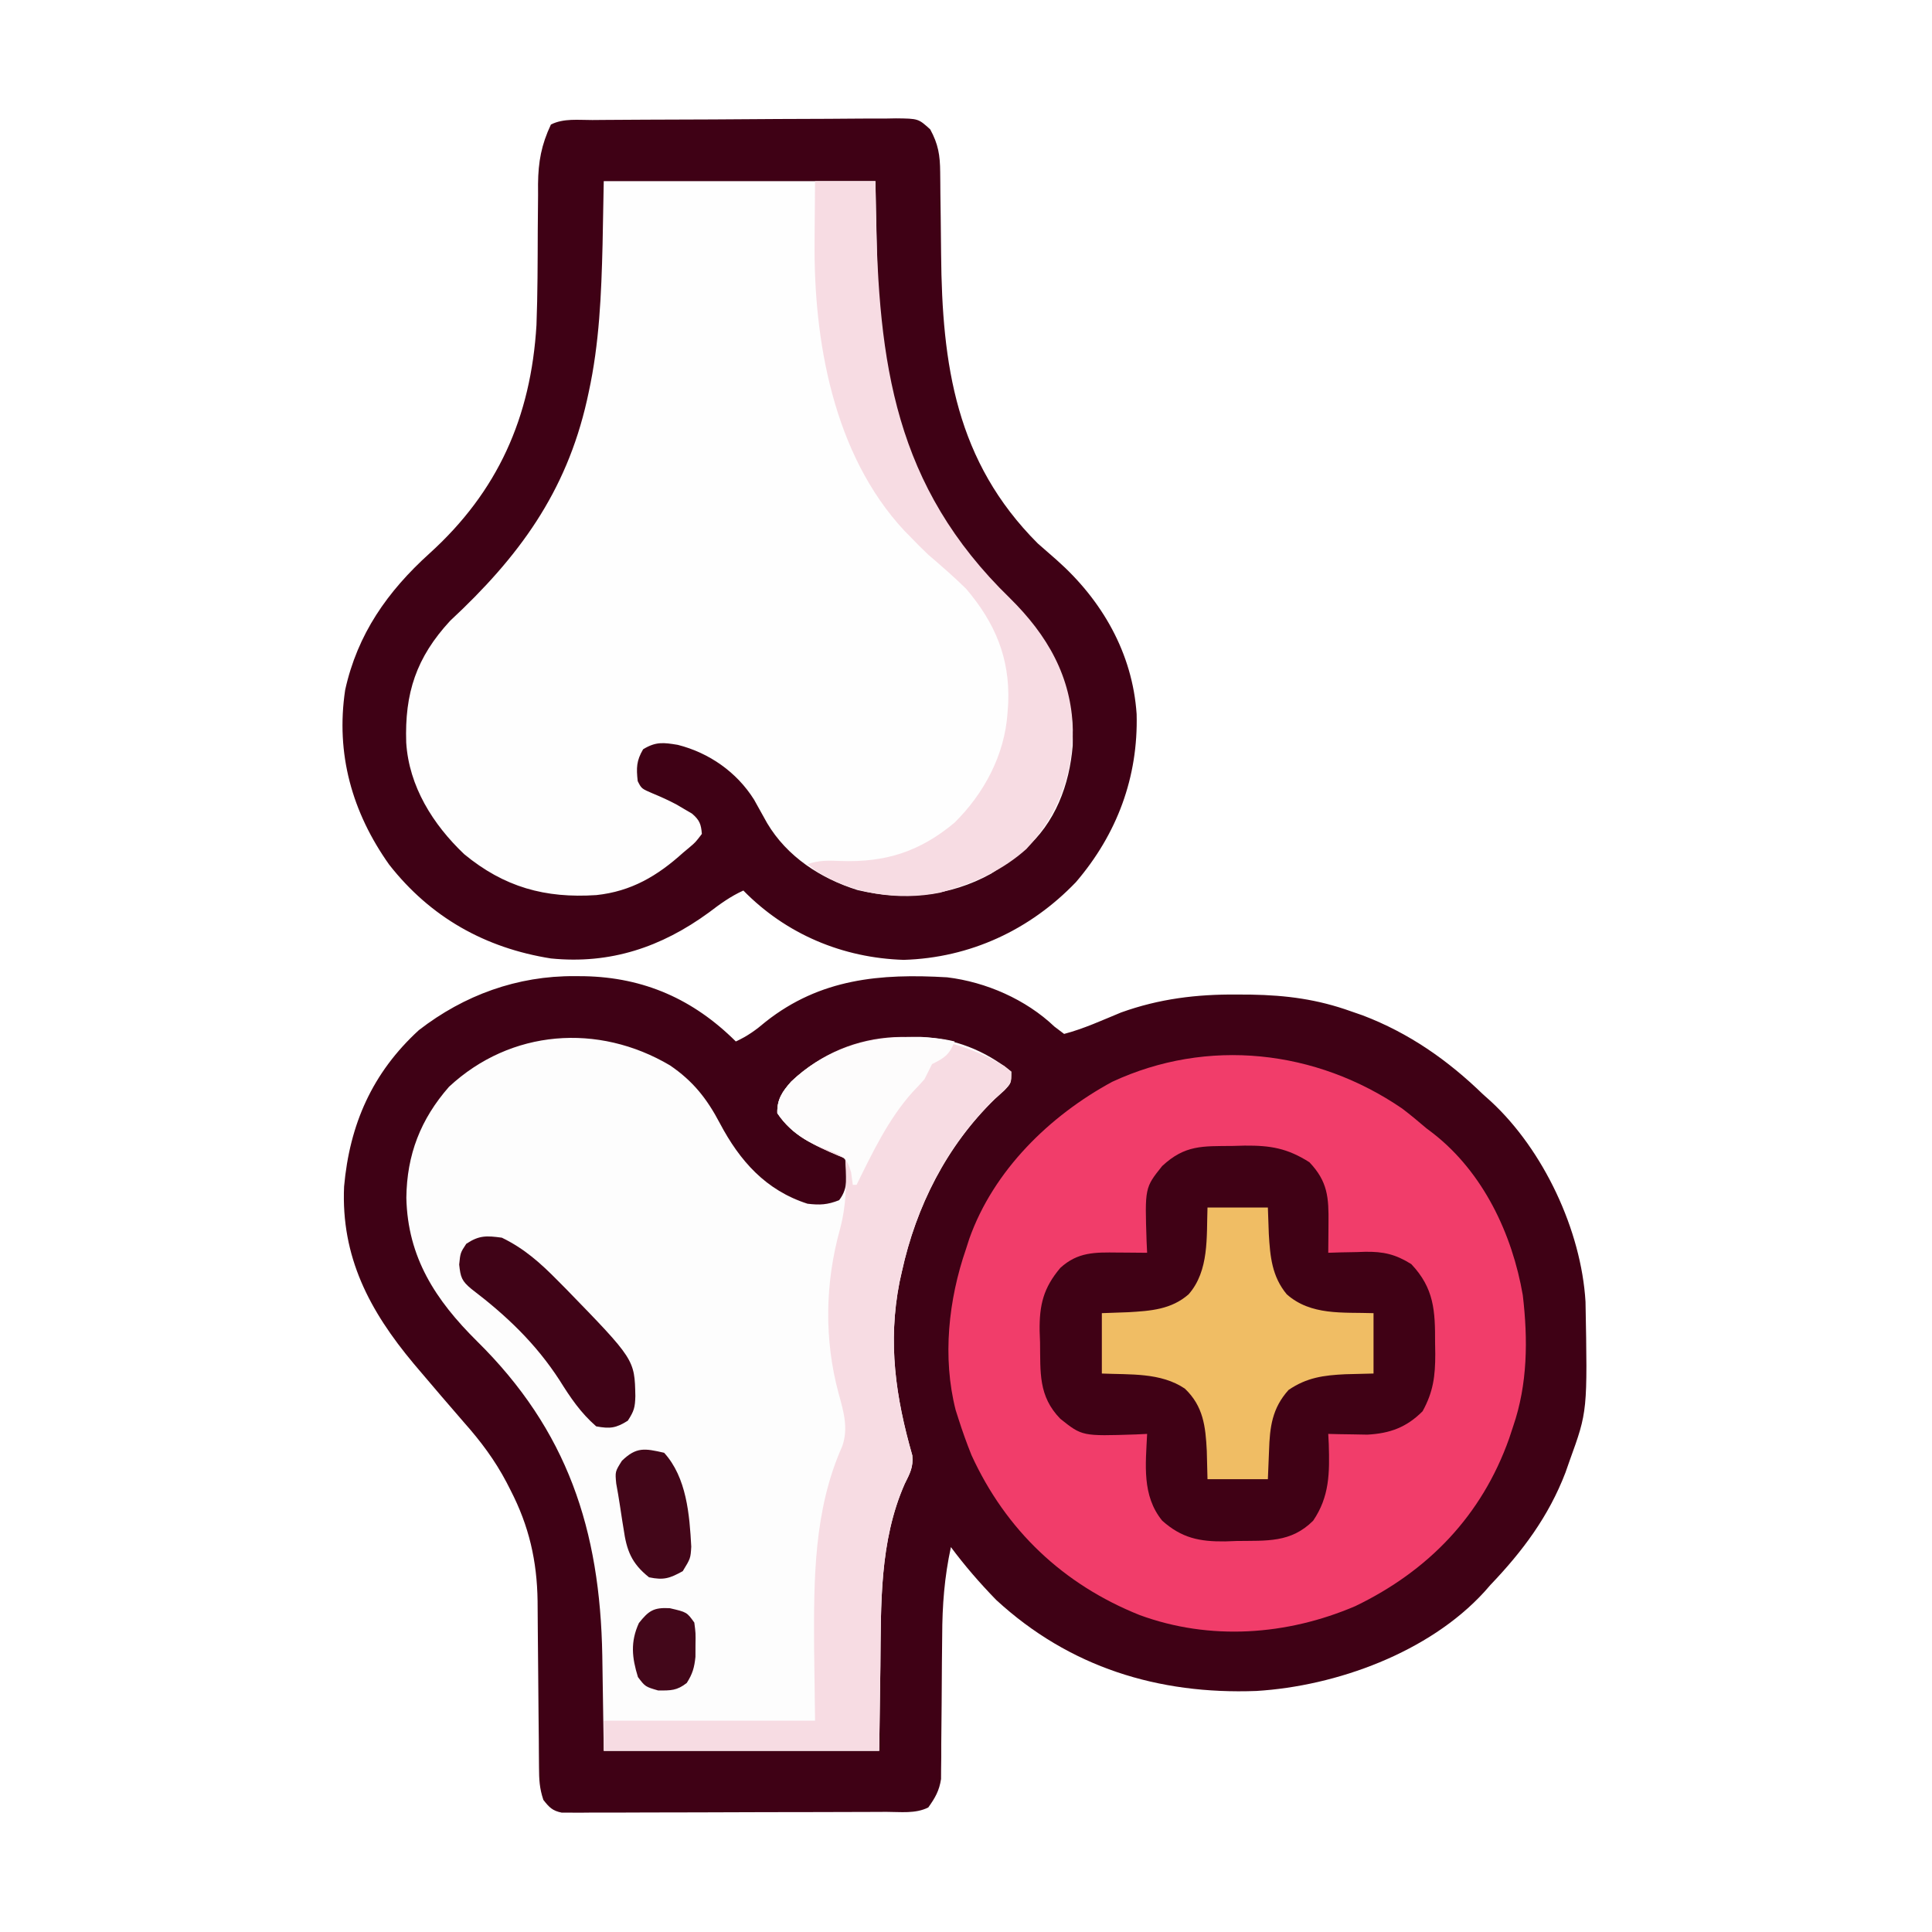
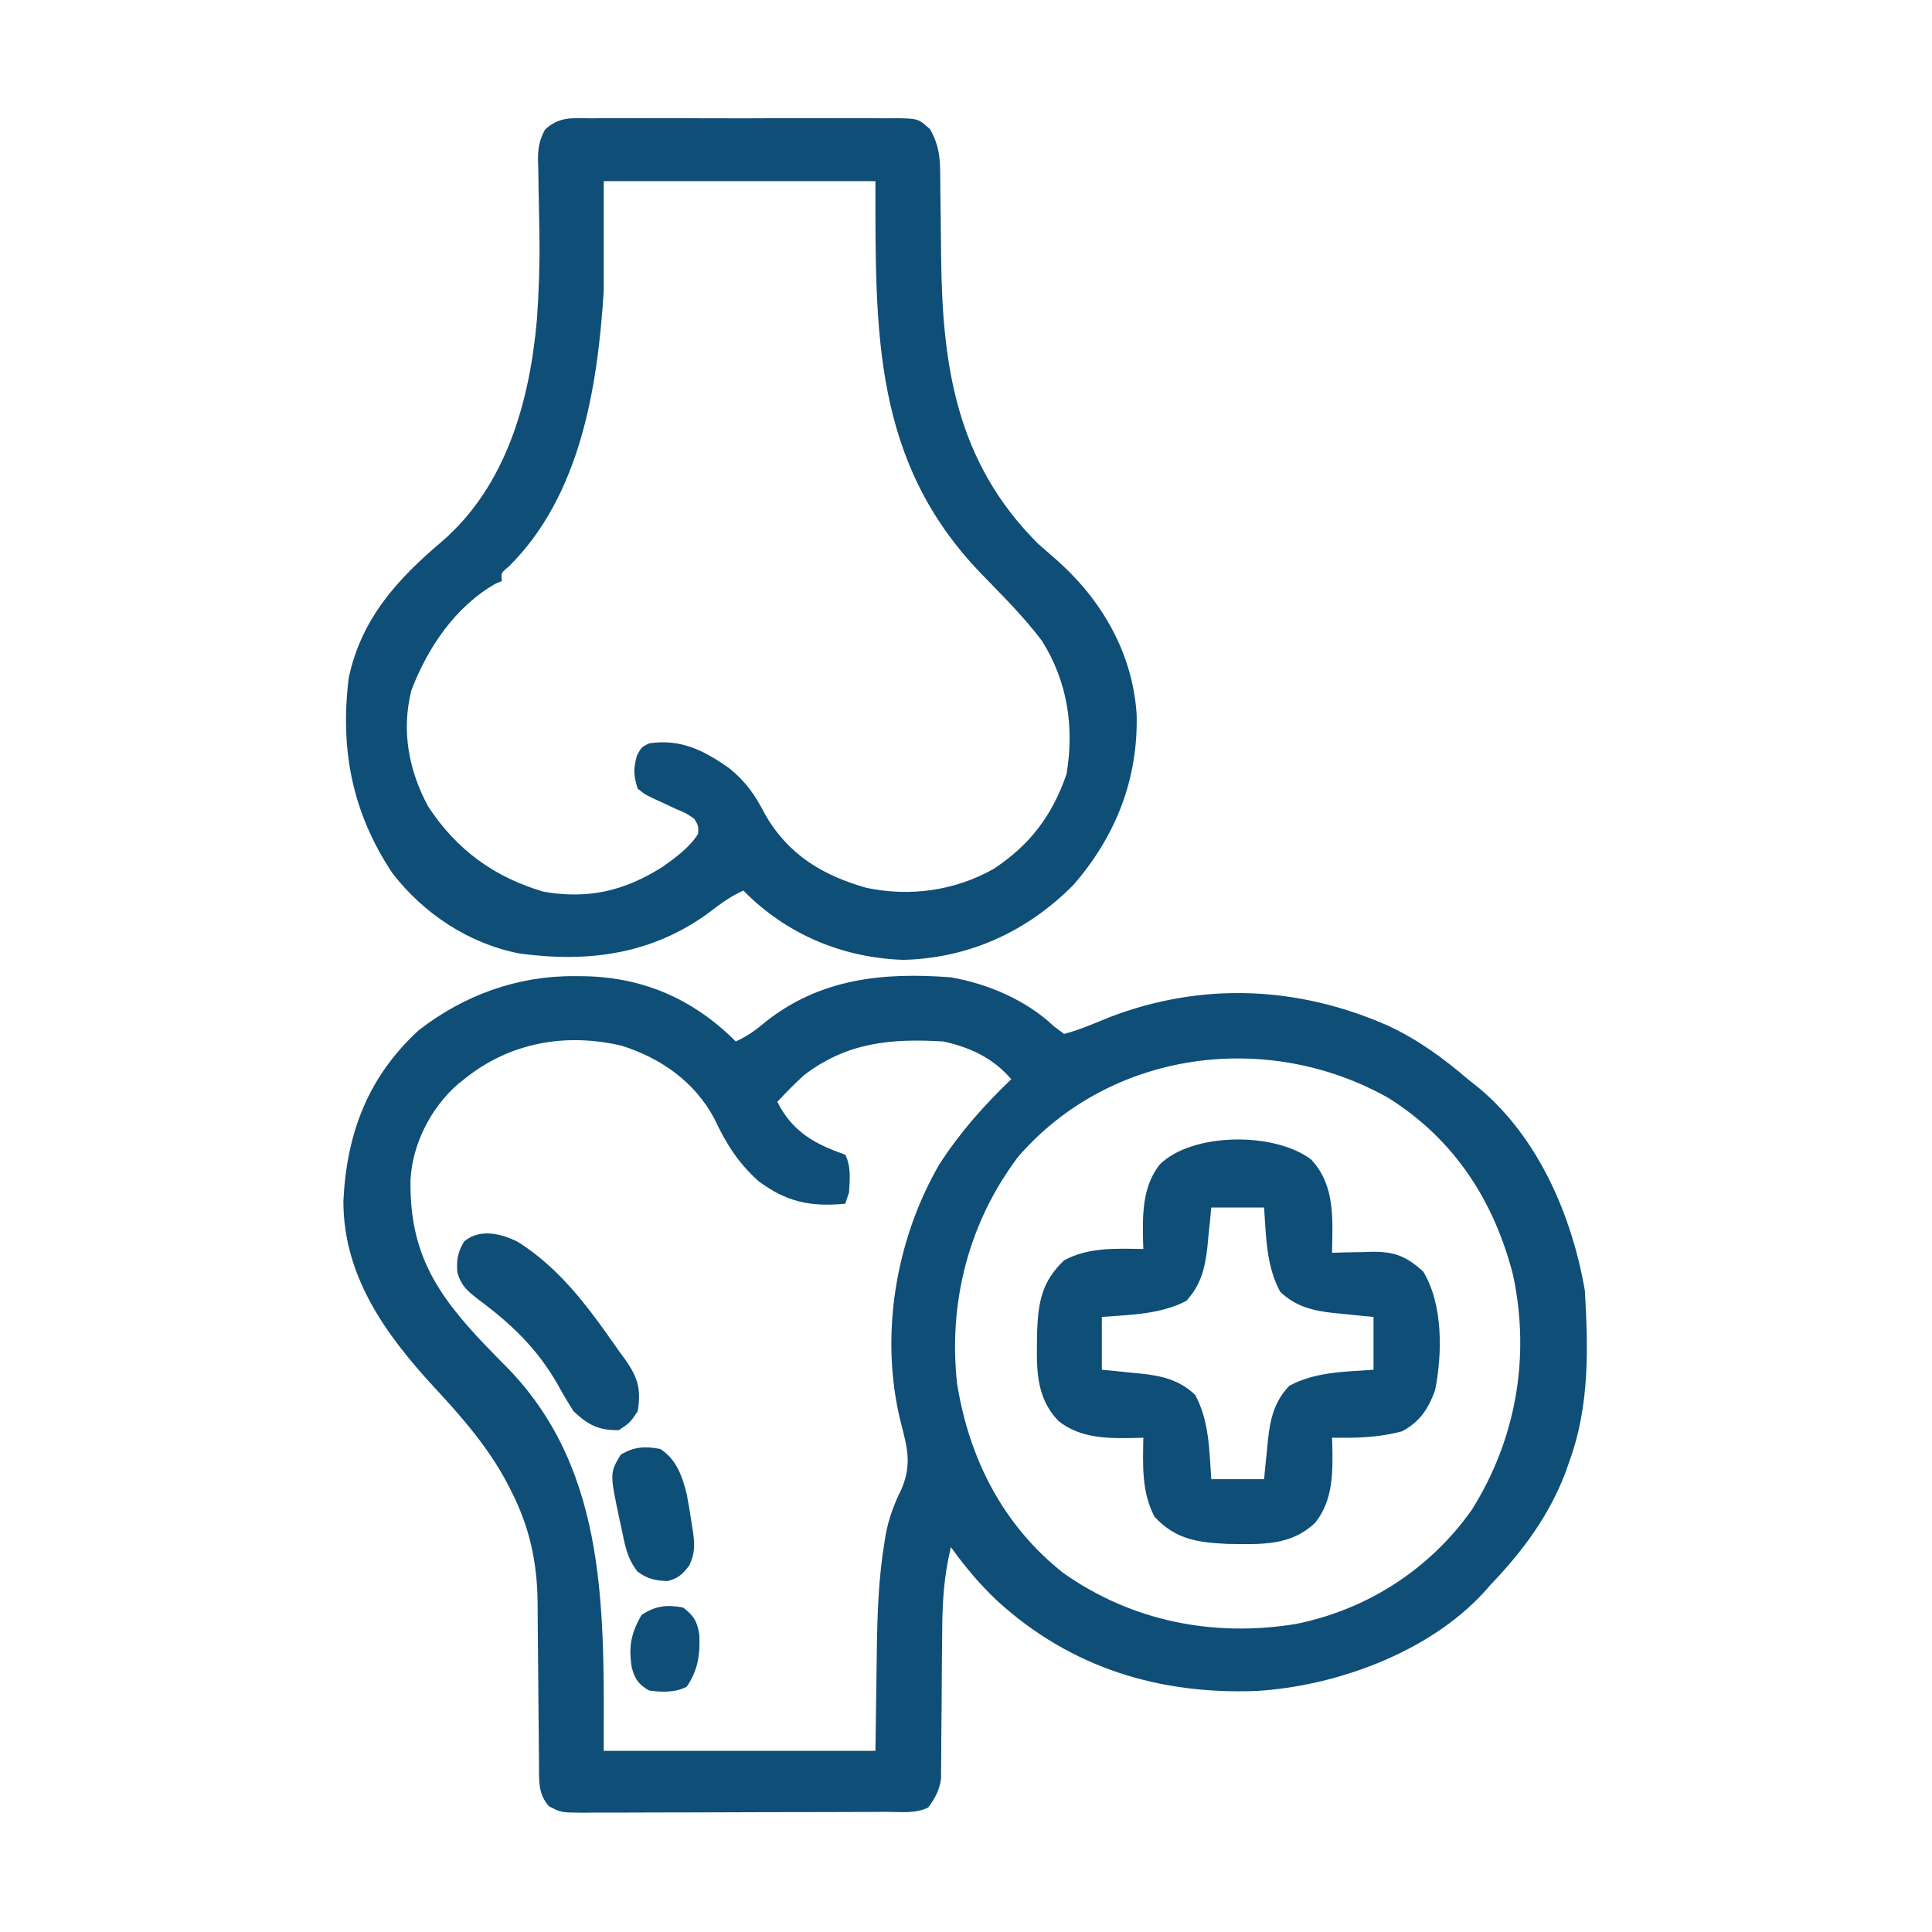
<svg xmlns="http://www.w3.org/2000/svg" version="1.1" width="512" height="512">
-   <path d="M0 0 C0.83 0.006 1.659 0.011 2.514 0.017 C18.366 0.329 31.451 6.133 42.688 17.312 C45.754 15.919 48.068 14.242 50.625 12.062 C65.09 0.648 80.986 -0.734 98.688 0.312 C108.988 1.551 119.569 6.174 127.125 13.375 C127.971 14.014 128.816 14.654 129.688 15.312 C134.883 13.955 139.822 11.667 144.785 9.629 C154.881 5.995 164.819 4.783 175.5 4.875 C176.724 4.882 177.948 4.889 179.209 4.896 C188.622 5.062 196.813 6.132 205.688 9.312 C206.733 9.675 207.778 10.037 208.855 10.41 C221.087 15.078 231.344 22.243 240.688 31.312 C241.716 32.231 241.716 32.231 242.766 33.168 C256.739 46.069 266.739 67.37 267.865 86.288 C268.404 115.303 268.404 115.303 263.688 128.312 C263.127 129.914 263.127 129.914 262.555 131.547 C258.098 143.174 251.229 152.37 242.688 161.312 C242.147 161.927 241.607 162.542 241.051 163.176 C226.399 179.23 201.829 188.156 180.627 189.437 C154.665 190.411 131.09 183.178 111.688 165.312 C107.372 160.873 103.381 156.278 99.688 151.312 C97.975 159.208 97.395 166.739 97.379 174.805 C97.354 177.161 97.328 179.518 97.303 181.875 C97.274 185.548 97.25 189.222 97.231 192.896 C97.21 196.47 97.17 200.043 97.129 203.617 C97.129 204.716 97.129 205.815 97.129 206.947 C97.115 207.973 97.102 208.998 97.088 210.054 C97.083 210.951 97.078 211.849 97.073 212.773 C96.602 215.874 95.504 217.776 93.688 220.312 C90.272 222.02 86.362 221.469 82.604 221.474 C81.662 221.479 80.721 221.484 79.751 221.489 C76.627 221.503 73.503 221.51 70.379 221.516 C68.214 221.521 66.049 221.527 63.885 221.533 C59.343 221.543 54.801 221.549 50.259 221.553 C44.43 221.558 38.601 221.582 32.772 221.611 C28.3 221.629 23.828 221.635 19.356 221.636 C17.206 221.639 15.057 221.647 12.908 221.66 C9.905 221.677 6.903 221.675 3.901 221.669 C3.008 221.678 2.114 221.687 1.194 221.697 C-0.032 221.689 -0.032 221.689 -1.283 221.68 C-1.993 221.681 -2.703 221.683 -3.434 221.684 C-5.907 221.195 -6.769 220.273 -8.312 218.312 C-9.36 215.171 -9.449 212.937 -9.47 209.639 C-9.48 208.473 -9.491 207.308 -9.501 206.107 C-9.509 204.844 -9.516 203.582 -9.523 202.281 C-9.544 200.292 -9.565 198.303 -9.587 196.314 C-9.64 191.413 -9.684 186.513 -9.714 181.612 C-9.731 178.866 -9.756 176.12 -9.789 173.373 C-9.819 170.792 -9.839 168.211 -9.846 165.63 C-9.994 154.954 -12.111 145.736 -17 136.25 C-17.35 135.564 -17.701 134.877 -18.062 134.17 C-21.164 128.275 -24.889 123.294 -29.312 118.312 C-33.341 113.67 -37.343 109.005 -41.312 104.312 C-41.77 103.772 -42.227 103.232 -42.698 102.675 C-54.4 88.675 -61.952 74.395 -61.125 55.75 C-59.647 39.261 -53.645 25.61 -41.312 14.312 C-29.287 4.999 -15.168 -0.109 0 0 Z " fill="#3F0115" transform="translate(152.3125,258.6875)" />
-   <path d="M0 0 C0.93 -0.008 1.86 -0.016 2.819 -0.025 C5.905 -0.05 8.992 -0.066 12.079 -0.081 C13.657 -0.089 13.657 -0.089 15.267 -0.097 C20.835 -0.123 26.403 -0.143 31.971 -0.157 C37.73 -0.174 43.489 -0.219 49.248 -0.27 C53.67 -0.303 58.091 -0.315 62.513 -0.32 C64.636 -0.327 66.76 -0.342 68.883 -0.366 C71.852 -0.398 74.82 -0.398 77.789 -0.391 C78.669 -0.407 79.549 -0.423 80.456 -0.44 C86.395 -0.379 86.395 -0.379 89.539 2.479 C91.681 6.393 92.145 9.349 92.182 13.768 C92.192 14.67 92.202 15.573 92.213 16.503 C92.22 17.476 92.227 18.448 92.235 19.451 C92.263 21.543 92.292 23.636 92.321 25.728 C92.362 29.001 92.399 32.274 92.425 35.547 C92.686 64.958 96.349 90.482 118.024 112.193 C119.68 113.664 121.347 115.122 123.024 116.568 C135.066 127.224 143.152 141.261 144.243 157.439 C144.682 174.154 139.047 189.246 128.168 201.955 C116.02 214.634 100.104 222.04 82.524 222.568 C66.379 222.065 51.372 215.795 40.024 204.193 C36.627 205.733 33.86 207.748 30.899 210.005 C18.313 219.195 4.757 223.775 -10.976 222.193 C-28.382 219.436 -42.909 211.304 -53.851 197.318 C-63.664 183.475 -68.039 167.982 -65.507 151.06 C-62.25 136.21 -54.263 124.902 -43.159 114.862 C-25.067 98.484 -16.274 78.804 -14.805 54.336 C-14.492 46 -14.494 37.657 -14.465 29.315 C-14.449 26.157 -14.416 22.999 -14.382 19.841 C-14.385 18.889 -14.388 17.937 -14.391 16.956 C-14.325 11.038 -13.509 6.572 -10.976 1.193 C-7.587 -0.502 -3.73 0.018 0 0 Z " fill="#FEFEFE" transform="translate(156.9761,31.80713)" />
-   <path d="M0 0 C6.114 4.164 9.791 8.831 13.207 15.332 C18.491 25.33 25.4 33.12 36.438 36.66 C39.75 37.05 41.723 36.942 44.812 35.723 C47.433 32.397 46.745 28.738 46.438 24.66 C45.869 24.429 45.301 24.199 44.715 23.961 C38.36 21.277 32.37 18.558 28.438 12.66 C28.336 9.001 29.783 6.922 32.125 4.285 C41.75 -4.858 53.566 -7.762 66.391 -7.551 C75.208 -7.22 83.571 -3.95 90.438 1.66 C90.438 4.66 90.438 4.66 88.602 6.613 C87.345 7.75 87.345 7.75 86.062 8.91 C73.32 21.327 65.236 37.327 61.438 54.66 C61.13 56.039 61.13 56.039 60.816 57.445 C57.685 73.493 59.772 87.839 64.207 103.352 C64.518 106.463 63.573 108.124 62.188 110.91 C55.472 126.161 55.927 142.875 55.75 159.223 C55.647 166.627 55.544 174.031 55.438 181.66 C31.348 181.66 7.258 181.66 -17.562 181.66 C-17.875 162.348 -17.875 162.348 -17.95 156.385 C-18.537 123.058 -27.172 96.733 -51.175 73.07 C-62.119 62.221 -69.533 50.914 -69.875 35.098 C-69.756 23.676 -66.105 14.262 -58.562 5.66 C-42.201 -9.554 -19.04 -11.264 0 0 Z " fill="#FDFDFD" transform="translate(177.5625,282.3398)" />
-   <path d="M0 0 C2.192 1.672 4.29 3.413 6.383 5.207 C6.972 5.653 7.561 6.099 8.168 6.559 C21.426 16.887 29.15 33.214 31.941 49.457 C33.318 61.15 33.24 73.006 29.383 84.207 C29.031 85.273 28.679 86.339 28.316 87.438 C21.068 107.843 6.913 122.518 -12.461 131.855 C-30.585 139.616 -50.99 141.059 -69.617 134.207 C-89.841 126.109 -105.052 111.734 -114.16 91.836 C-115.438 88.654 -116.575 85.473 -117.617 82.207 C-117.863 81.436 -118.11 80.665 -118.363 79.871 C-121.916 65.906 -120.259 50.632 -115.617 37.207 C-115.184 35.859 -115.184 35.859 -114.742 34.484 C-108.32 16.393 -93.462 1.878 -76.867 -7.105 C-51.65 -18.832 -22.84 -15.647 0 0 Z " fill="#F13D6A" transform="translate(371.6172,293.793)" />
-   <path d="M0 0 C0.93 -0.008 1.86 -0.016 2.819 -0.025 C5.905 -0.05 8.992 -0.066 12.079 -0.081 C13.657 -0.089 13.657 -0.089 15.267 -0.097 C20.835 -0.123 26.403 -0.143 31.971 -0.157 C37.73 -0.174 43.489 -0.219 49.248 -0.27 C53.67 -0.303 58.091 -0.315 62.513 -0.32 C64.636 -0.327 66.76 -0.342 68.883 -0.366 C71.852 -0.398 74.82 -0.398 77.789 -0.391 C78.669 -0.407 79.549 -0.423 80.456 -0.44 C86.395 -0.379 86.395 -0.379 89.539 2.479 C91.681 6.393 92.145 9.349 92.182 13.768 C92.192 14.67 92.202 15.573 92.213 16.503 C92.22 17.476 92.227 18.448 92.235 19.451 C92.263 21.543 92.292 23.636 92.321 25.728 C92.362 29.001 92.399 32.274 92.425 35.547 C92.686 64.958 96.349 90.482 118.024 112.193 C119.68 113.664 121.347 115.122 123.024 116.568 C135.066 127.224 143.152 141.261 144.243 157.439 C144.682 174.154 139.047 189.246 128.168 201.955 C116.02 214.634 100.104 222.04 82.524 222.568 C66.379 222.065 51.372 215.795 40.024 204.193 C36.627 205.733 33.86 207.748 30.899 210.005 C18.313 219.195 4.757 223.775 -10.976 222.193 C-28.382 219.436 -42.909 211.304 -53.851 197.318 C-63.664 183.475 -68.039 167.982 -65.507 151.06 C-62.25 136.21 -54.263 124.902 -43.159 114.862 C-25.067 98.484 -16.274 78.804 -14.805 54.336 C-14.492 46 -14.494 37.657 -14.465 29.315 C-14.449 26.157 -14.416 22.999 -14.382 19.841 C-14.385 18.889 -14.388 17.937 -14.391 16.956 C-14.325 11.038 -13.509 6.572 -10.976 1.193 C-7.587 -0.502 -3.73 0.018 0 0 Z M3.024 16.193 C2.921 21.72 2.818 27.248 2.711 32.943 C2.384 46.198 1.864 59.195 -0.976 72.193 C-1.124 72.875 -1.273 73.558 -1.426 74.261 C-6.964 98.767 -19.545 115.838 -37.664 132.693 C-46.682 142.443 -49.759 151.902 -49.324 164.994 C-48.599 176.579 -42.237 186.7 -33.953 194.564 C-23.339 203.311 -12.481 206.302 1.07 205.4 C10.324 204.419 17.247 200.321 24.024 194.193 C24.585 193.724 25.145 193.254 25.723 192.771 C27.32 191.423 27.32 191.423 29.024 189.193 C28.819 186.592 28.413 185.527 26.422 183.814 C25.755 183.423 25.087 183.033 24.399 182.63 C23.326 182 23.326 182 22.231 181.357 C20.212 180.292 18.198 179.371 16.086 178.505 C13.024 177.193 13.024 177.193 12.024 175.193 C11.645 171.705 11.663 169.805 13.461 166.755 C16.825 164.704 18.848 164.955 22.661 165.591 C30.973 167.707 38.254 172.799 42.836 180.068 C44.003 182.151 45.164 184.237 46.321 186.326 C51.617 195.243 60.485 200.987 70.274 204.068 C82.389 206.917 94.699 205.805 105.661 199.732 C107.864 198.297 109.952 196.811 112.024 195.193 C113.273 194.267 113.273 194.267 114.547 193.322 C122.675 186.335 126.463 176.18 127.301 165.74 C127.728 149.953 122.029 139.098 111.442 127.677 C109.04 125.209 106.57 122.829 104.086 120.443 C80.485 96.914 75.988 66.286 75.399 34.255 C75.275 28.295 75.151 22.334 75.024 16.193 C51.264 16.193 27.504 16.193 3.024 16.193 Z " fill="#3F0115" transform="translate(156.9761,31.80713)" />
-   <path d="M0 0 C1.069 -0.029 2.137 -0.058 3.238 -0.088 C10.123 -0.143 14.528 0.609 20.375 4.312 C25.261 9.449 25.515 13.672 25.438 20.5 C25.433 21.25 25.428 21.999 25.424 22.771 C25.412 24.619 25.394 26.466 25.375 28.312 C26.46 28.278 27.546 28.243 28.664 28.207 C30.109 28.179 31.555 28.152 33 28.125 C33.713 28.1 34.426 28.075 35.16 28.049 C39.99 27.982 43.171 28.684 47.375 31.312 C53.46 37.735 53.715 43.754 53.688 52.188 C53.704 53.156 53.72 54.124 53.736 55.121 C53.74 60.973 53.213 65.162 50.375 70.312 C46.106 74.582 41.725 76.187 35.727 76.508 C34.497 76.485 33.267 76.461 32 76.438 C30.755 76.419 29.51 76.401 28.227 76.383 C27.286 76.36 26.345 76.336 25.375 76.312 C25.421 77.219 25.468 78.125 25.516 79.059 C25.74 86.616 25.733 92.91 21.375 99.312 C15.475 105.213 9.024 104.578 1.125 104.688 C-0.393 104.744 -0.393 104.744 -1.941 104.801 C-8.737 104.88 -13.463 103.917 -18.625 99.312 C-24.05 92.652 -23.005 84.424 -22.625 76.312 C-23.615 76.359 -24.605 76.405 -25.625 76.453 C-39.836 76.923 -39.836 76.923 -45.625 72.312 C-51.477 66.31 -50.89 60.027 -51 52.062 C-51.037 51.051 -51.075 50.039 -51.113 48.996 C-51.194 42.111 -50.111 37.627 -45.625 32.312 C-40.985 28.082 -36.454 28.182 -30.438 28.25 C-29.688 28.255 -28.938 28.259 -28.166 28.264 C-26.319 28.275 -24.472 28.293 -22.625 28.312 C-22.671 27.323 -22.718 26.332 -22.766 25.312 C-23.236 11.066 -23.236 11.066 -18.625 5.312 C-12.577 -0.304 -7.951 0.07 0 0 Z " fill="#400115" transform="translate(326.625,303.6875)" />
-   <path d="M0 0 C0.606 0.495 1.212 0.99 1.836 1.5 C1.836 4.5 1.836 4.5 0 6.453 C-1.257 7.59 -1.257 7.59 -2.539 8.75 C-15.281 21.167 -23.365 37.167 -27.164 54.5 C-27.369 55.419 -27.574 56.338 -27.785 57.285 C-30.917 73.333 -28.83 87.679 -24.395 103.191 C-24.084 106.303 -25.029 107.964 -26.414 110.75 C-33.13 126 -32.675 142.715 -32.852 159.062 C-32.955 166.467 -33.058 173.871 -33.164 181.5 C-57.254 181.5 -81.344 181.5 -106.164 181.5 C-106.164 178.86 -106.164 176.22 -106.164 173.5 C-87.684 173.5 -69.204 173.5 -50.164 173.5 C-50.247 167.23 -50.329 160.96 -50.414 154.5 C-50.507 136.18 -50.561 117.786 -42.954 100.755 C-41.292 96.01 -42.598 91.524 -43.914 86.82 C-47.778 72.516 -47.525 57.63 -43.596 43.378 C-41.878 37.022 -41.755 31.036 -42.164 24.5 C-42.733 24.269 -43.301 24.039 -43.887 23.801 C-50.242 21.117 -56.232 18.398 -60.164 12.5 C-60.266 8.841 -58.818 6.762 -56.477 4.125 C-40.45 -11.1 -18.082 -10.682 0 0 Z " fill="#F7DCE3" transform="translate(266.1641,282.5)" />
-   <path d="M0 0 C5.28 0 10.56 0 16 0 C16.037 2.511 16.075 5.022 16.113 7.609 C16.816 48.406 21.057 80.808 51.655 110.537 C61.574 120.32 68.005 131.393 68.312 145.5 C68.171 157.844 64.426 167.905 56 177 C49.777 182.542 42.935 185.642 35 188 C34.367 188.192 33.734 188.384 33.082 188.582 C22.093 190.788 9.623 188.937 0.188 182.75 C-0.534 182.173 -1.256 181.595 -2 181 C1.103 179.966 3.468 180.03 6.699 180.168 C18.558 180.604 27.728 177.742 36.969 170.008 C44.806 162.261 50.236 152.073 51 141 C51.063 140.105 51.126 139.211 51.191 138.289 C51.665 126.394 47.685 117.009 40 108 C36.787 104.852 33.418 101.922 30 99 C28.295 97.373 26.621 95.711 25 94 C24.555 93.55 24.111 93.1 23.652 92.637 C4.841 72.42 -0.432 42.195 -0.125 15.688 C-0.115 14.157 -0.106 12.626 -0.098 11.096 C-0.078 7.397 -0.038 3.699 0 0 Z " fill="#F7DCE3" transform="translate(216,48)" />
-   <path d="M0 0 C5.28 0 10.56 0 16 0 C16.082 2.31 16.165 4.62 16.25 7 C16.596 12.971 17.07 18.264 21 23 C27.412 28.684 35.83 27.73 44 28 C44 33.28 44 38.56 44 44 C40.288 44.093 40.288 44.093 36.5 44.188 C30.781 44.469 26.314 45.048 21.48 48.355 C17.125 53.194 16.51 58.177 16.312 64.375 C16.209 66.891 16.106 69.407 16 72 C10.72 72 5.44 72 0 72 C-0.062 69.525 -0.124 67.05 -0.188 64.5 C-0.511 58.047 -1.091 52.676 -6 48 C-12.412 43.679 -20.514 44.331 -28 44 C-28 38.72 -28 33.44 -28 28 C-25.69 27.918 -23.38 27.835 -21 27.75 C-15.079 27.402 -9.618 27.046 -5 23 C0.48 16.747 -0.279 7.811 0 0 Z " fill="#F0BD64" transform="translate(320,320)" />
-   <path d="M0 0 C5.934 2.874 10.208 6.702 14.812 11.375 C15.508 12.075 16.204 12.776 16.92 13.497 C35.185 32.283 35.185 32.283 35.375 42 C35.286 44.982 35.06 45.908 33.375 48.5 C30.237 50.482 28.651 50.671 25 50 C20.876 46.413 18.172 42.388 15.312 37.812 C8.974 28.022 1.201 20.649 -8.066 13.594 C-10.655 11.46 -10.948 10.475 -11.312 7.125 C-11 4 -11 4 -9.438 1.625 C-6.02 -0.654 -4.049 -0.549 0 0 Z " fill="#400317" transform="translate(133,328)" />
-   <path d="M0 0 C1.055 -0.006 1.055 -0.006 2.131 -0.012 C5.901 -0.005 9.398 0.222 13.062 1.125 C11.645 4.669 10.386 5.463 7.062 7.125 C6.394 8.457 5.727 9.791 5.062 11.125 C4.052 12.278 3.007 13.401 1.938 14.5 C-4.48 21.642 -8.725 30.569 -12.938 39.125 C-13.268 39.125 -13.598 39.125 -13.938 39.125 C-14.082 38.053 -14.226 36.98 -14.375 35.875 C-15.096 33.31 -15.539 32.374 -17.828 30.945 C-19.391 30.302 -20.965 29.684 -22.547 29.09 C-27.295 27.174 -31.081 24.41 -33.938 20.125 C-34.039 16.466 -32.592 14.387 -30.25 11.75 C-21.999 3.911 -11.169 -0.061 0 0 Z " fill="#FDFCFC" transform="translate(239.9375,274.875)" />
-   <path d="M0 0 C5.963 6.538 6.741 16.446 7.191 24.902 C7 28 7 28 4.938 31.375 C1.474 33.291 -0.114 33.809 -4 33 C-8.671 29.292 -9.948 25.849 -10.75 20.125 C-10.862 19.443 -10.974 18.761 -11.09 18.059 C-11.309 16.703 -11.516 15.345 -11.71 13.986 C-11.994 12.041 -12.342 10.106 -12.691 8.172 C-13 5 -13 5 -11.188 2.125 C-7.359 -1.594 -5.14 -1.172 0 0 Z " fill="#430619" transform="translate(176,385)" />
-   <path d="M0 0 C4.527 1.051 4.527 1.051 6.5 3.812 C6.863 6.59 6.863 6.59 6.812 9.75 C6.809 10.79 6.805 11.831 6.801 12.902 C6.506 15.754 6.028 17.417 4.5 19.812 C1.863 21.864 0.331 21.812 -3.062 21.812 C-6.5 20.812 -6.5 20.812 -8.438 18.25 C-10.017 13.139 -10.485 8.97 -8.188 3.938 C-5.571 0.643 -4.252 -0.228 0 0 Z " fill="#43071A" transform="translate(177.5,426.1875)" />
+   <path d="M0 0 C0.83 0.006 1.659 0.011 2.514 0.017 C18.366 0.329 31.451 6.133 42.688 17.312 C45.754 15.919 48.068 14.242 50.625 12.062 C65.212 0.552 81.78 -1.042 99.688 0.312 C109.518 2.031 119.703 6.375 127 13.312 C127.887 13.973 128.774 14.633 129.688 15.312 C133.852 14.233 137.767 12.491 141.75 10.875 C166.245 1.482 191.713 2.612 215.576 13.146 C223.454 16.84 230.118 21.663 236.688 27.312 C237.661 28.086 238.634 28.859 239.637 29.656 C255.384 42.8 264.283 63.528 267.688 83.312 C268.593 98.538 268.935 113.84 263.688 128.312 C263.127 129.914 263.127 129.914 262.555 131.547 C258.098 143.174 251.229 152.37 242.688 161.312 C242.147 161.927 241.607 162.542 241.051 163.176 C226.399 179.23 201.829 188.156 180.627 189.437 C154.797 190.406 131.589 183.298 112.25 165.812 C107.503 161.389 103.46 156.582 99.688 151.312 C97.83 158.905 97.394 166.129 97.379 173.926 C97.354 176.331 97.328 178.737 97.303 181.143 C97.274 184.899 97.25 188.656 97.231 192.413 C97.21 196.064 97.17 199.713 97.129 203.363 C97.129 204.487 97.129 205.611 97.129 206.769 C97.115 207.818 97.102 208.866 97.088 209.947 C97.083 210.865 97.078 211.783 97.073 212.728 C96.606 215.857 95.523 217.758 93.688 220.312 C90.298 222.007 86.441 221.469 82.711 221.474 C81.781 221.479 80.851 221.484 79.893 221.489 C76.806 221.503 73.719 221.51 70.633 221.516 C68.493 221.521 66.353 221.527 64.213 221.533 C59.722 221.543 55.232 221.549 50.741 221.553 C44.981 221.558 39.222 221.582 33.463 221.611 C29.041 221.629 24.62 221.635 20.199 221.636 C18.075 221.639 15.952 221.647 13.828 221.66 C10.859 221.677 7.891 221.675 4.922 221.669 C4.042 221.678 3.162 221.687 2.255 221.697 C-3.665 221.656 -3.665 221.656 -6.827 219.978 C-9.632 216.834 -9.445 213.654 -9.47 209.639 C-9.48 208.473 -9.491 207.308 -9.501 206.107 C-9.509 204.844 -9.516 203.582 -9.523 202.281 C-9.544 200.292 -9.565 198.303 -9.587 196.314 C-9.64 191.413 -9.684 186.513 -9.714 181.612 C-9.731 178.866 -9.756 176.12 -9.789 173.373 C-9.819 170.792 -9.839 168.211 -9.846 165.63 C-9.992 155.109 -12.034 145.88 -16.812 136.5 C-17.154 135.826 -17.495 135.152 -17.846 134.458 C-22.918 124.844 -29.949 116.799 -37.312 108.875 C-50.216 94.882 -61.346 79.376 -61.305 59.613 C-60.469 41.652 -54.768 26.638 -41.312 14.312 C-29.287 4.999 -15.168 -0.109 0 0 Z M-29.312 27.312 C-29.938 27.814 -30.563 28.315 -31.207 28.832 C-38.217 35.109 -42.976 44.455 -43.516 53.852 C-43.886 72.989 -36.824 84.071 -23.848 97.656 C-21.746 99.839 -19.629 102.004 -17.496 104.156 C9.04 131.73 7.688 169.267 7.688 205.312 C31.448 205.312 55.208 205.312 79.688 205.312 C79.897 191.314 79.897 191.314 80.075 177.315 C80.22 168.204 80.574 159.242 82.047 150.238 C82.162 149.525 82.278 148.811 82.397 148.076 C83.208 143.646 84.628 139.899 86.625 135.875 C89.396 129.293 88.101 124.804 86.38 118.175 C80.766 95.49 84.933 70.039 96.625 49.875 C102.079 41.425 108.438 34.266 115.688 27.312 C110.853 21.699 104.888 18.9 97.688 17.312 C83.841 16.475 72.041 17.535 60.688 26.312 C58.245 28.55 55.933 30.878 53.688 33.312 C57.641 41.219 63.644 44.539 71.688 47.312 C73.259 50.456 72.919 53.87 72.688 57.312 C72.358 58.303 72.028 59.292 71.688 60.312 C62.485 61.18 56.154 59.884 48.688 54.312 C43.278 49.466 40.057 44.312 37.012 37.797 C31.777 27.977 22.885 21.751 12.438 18.438 C-2.472 14.931 -17.352 17.608 -29.312 27.312 Z M117.5 47.875 C104.42 65.226 98.98 86.363 101.312 107.875 C104.46 127.786 113.473 145.569 129.5 158.188 C147.687 171 169.24 175.239 191.086 171.688 C209.99 167.889 226.624 157.172 237.723 141.438 C249.5 122.706 253.249 100.88 248.688 79.312 C243.658 59.579 233.103 43.276 215.688 32.312 C183.584 14.171 141.933 19.661 117.5 47.875 Z " fill="#0E4E77" transform="translate(152.3125,258.6875)" />
+   <path d="M0 0 C1.41 -0.013 1.41 -0.013 2.849 -0.027 C5.958 -0.049 9.065 -0.034 12.174 -0.017 C14.333 -0.02 16.493 -0.025 18.652 -0.032 C23.178 -0.039 27.704 -0.028 32.23 -0.005 C38.034 0.024 43.838 0.007 49.642 -0.023 C54.101 -0.041 58.56 -0.035 63.02 -0.022 C65.16 -0.019 67.3 -0.023 69.44 -0.035 C72.431 -0.047 75.42 -0.028 78.41 0 C79.297 -0.01 80.183 -0.02 81.096 -0.031 C87.074 0.073 87.074 0.073 90.224 2.937 C92.362 6.849 92.826 9.806 92.863 14.222 C92.873 15.124 92.883 16.027 92.894 16.957 C92.901 17.93 92.908 18.902 92.916 19.905 C92.944 21.997 92.973 24.09 93.002 26.182 C93.043 29.455 93.08 32.728 93.106 36.001 C93.367 65.412 97.03 90.937 118.705 112.647 C120.361 114.118 122.028 115.576 123.705 117.022 C135.747 127.678 143.834 141.715 144.924 157.893 C145.375 175.041 139.447 190.166 128.217 203.112 C115.958 215.485 100.669 222.538 83.205 223.022 C67.06 222.519 52.053 216.249 40.705 204.647 C37.315 206.181 34.585 208.193 31.643 210.459 C16.548 221.549 -0.248 223.804 -18.562 221.342 C-31.984 218.766 -43.99 210.817 -52.303 200.045 C-63.001 183.975 -66.233 167.166 -63.865 148.206 C-60.482 132.52 -50.983 122.113 -39.107 112.084 C-22.109 97.341 -15.876 74.851 -13.99 53.139 C-13.498 45.944 -13.231 38.817 -13.338 31.604 C-13.348 30.852 -13.358 30.101 -13.369 29.326 C-13.414 26.25 -13.464 23.174 -13.542 20.099 C-13.596 17.809 -13.625 15.52 -13.65 13.229 C-13.674 12.539 -13.698 11.85 -13.722 11.139 C-13.74 7.931 -13.378 5.801 -11.848 2.967 C-8.092 -0.446 -4.918 -0.056 0 0 Z M3.705 16.647 C3.705 26.217 3.705 35.787 3.705 45.647 C2.111 71.145 -2.427 100.04 -21.564 118.881 C-23.528 120.473 -23.528 120.473 -23.295 122.647 C-23.825 122.858 -24.355 123.07 -24.9 123.288 C-35.626 129.377 -43.024 140.372 -47.295 151.647 C-49.948 162.324 -48.018 172.734 -42.822 182.381 C-35.289 193.85 -25.335 201.11 -12.232 204.959 C-0.397 207.026 9.241 204.764 19.361 198.327 C22.8 195.862 26.42 193.26 28.705 189.647 C28.826 187.539 28.826 187.539 27.705 185.647 C25.575 184.176 25.575 184.176 22.955 183.084 C22.054 182.659 21.153 182.234 20.225 181.795 C19.393 181.416 18.562 181.037 17.705 180.647 C14.643 179.209 14.643 179.209 12.705 177.647 C11.592 174.233 11.521 172.284 12.518 168.834 C13.705 166.647 13.705 166.647 15.705 165.647 C24.077 164.384 30.218 167.486 36.939 172.221 C41.335 175.766 43.826 179.32 46.373 184.311 C52.529 195.106 61.616 200.608 73.275 203.92 C84.802 206.362 96.662 204.727 106.955 198.959 C116.637 192.613 122.58 184.777 126.35 173.764 C128.446 161.277 126.59 149.21 119.83 138.479 C115.017 132.065 109.268 126.407 103.705 120.647 C74.985 90.86 75.705 56.631 75.705 16.647 C51.945 16.647 28.185 16.647 3.705 16.647 Z " fill="#0E4E77" transform="translate(156.2949,31.35303)" />
+   <path d="M0 0 C6.415 6.896 5.642 15.801 5.5 24.688 C7.254 24.635 7.254 24.635 9.043 24.582 C10.591 24.554 12.139 24.527 13.688 24.5 C14.456 24.475 15.225 24.45 16.018 24.424 C22.007 24.347 25.2 25.585 29.688 29.688 C34.933 38.369 34.761 51.403 32.812 61.125 C30.995 66.058 28.836 69.43 24.062 72 C17.818 73.675 11.926 73.802 5.5 73.688 C5.523 74.305 5.546 74.922 5.57 75.559 C5.725 82.826 5.807 90.176 1.125 96.125 C-5.416 102.511 -13.5 101.936 -22.211 101.836 C-30.114 101.479 -35.976 100.626 -41.5 94.688 C-45.007 88.175 -44.628 80.88 -44.5 73.688 C-45.117 73.711 -45.735 73.734 -46.371 73.758 C-53.638 73.913 -60.988 73.994 -66.938 69.312 C-73.469 62.622 -72.736 54.302 -72.648 45.391 C-72.333 37.52 -71.307 32.225 -65.5 26.688 C-58.988 23.181 -51.693 23.56 -44.5 23.688 C-44.523 23.07 -44.546 22.453 -44.57 21.816 C-44.725 14.549 -44.807 7.199 -40.125 1.25 C-31.422 -7.246 -9.63 -7.379 0 0 Z M-26.5 12.688 C-26.664 14.424 -26.664 14.424 -26.832 16.195 C-26.992 17.734 -27.152 19.273 -27.312 20.812 C-27.383 21.573 -27.453 22.334 -27.525 23.117 C-28.118 28.62 -29.235 33.249 -33.125 37.438 C-39.908 41.007 -48.007 41.118 -55.5 41.688 C-55.5 46.307 -55.5 50.928 -55.5 55.688 C-54.342 55.797 -53.185 55.907 -51.992 56.02 C-50.453 56.179 -48.914 56.339 -47.375 56.5 C-46.614 56.57 -45.854 56.641 -45.07 56.713 C-39.563 57.306 -34.878 58.395 -30.75 62.375 C-27.046 69.227 -27.018 77.084 -26.5 84.688 C-21.88 84.688 -17.26 84.688 -12.5 84.688 C-12.39 83.53 -12.281 82.372 -12.168 81.18 C-12.008 79.641 -11.848 78.102 -11.688 76.562 C-11.617 75.802 -11.547 75.041 -11.475 74.258 C-10.881 68.75 -9.793 64.065 -5.812 59.938 C1.04 56.234 8.897 56.206 16.5 55.688 C16.5 51.068 16.5 46.447 16.5 41.688 C14.764 41.523 14.764 41.523 12.992 41.355 C11.453 41.196 9.914 41.036 8.375 40.875 C7.614 40.805 6.854 40.734 6.07 40.662 C0.563 40.069 -4.122 38.98 -8.25 35 C-11.954 28.148 -11.982 20.291 -12.5 12.688 C-17.12 12.688 -21.74 12.688 -26.5 12.688 Z " fill="#0E4E77" transform="translate(347.5,307.3125)" />
+   <path d="M0 0 C10.907 6.865 18.36 16.83 25.625 27.235 C26.6 28.626 27.6 29.999 28.605 31.367 C31.938 36.145 32.721 39.269 31.797 44.906 C29.734 47.969 29.734 47.969 26.797 49.906 C21.393 50.003 18.666 48.526 14.797 44.906 C13.278 42.525 11.894 40.19 10.547 37.719 C5.179 28.363 -1.612 21.828 -10.258 15.414 C-13.27 13.079 -14.961 11.763 -16.016 8.031 C-16.221 4.601 -15.928 2.864 -14.203 -0.094 C-10.069 -3.592 -4.465 -2.217 0 0 Z " fill="#0E4E77" transform="translate(137.2031,329.0938)" />
+   <path d="M0 0 C4.288 2.781 5.8 7.206 7 12 C7.514 14.733 7.978 17.438 8.375 20.188 C8.484 20.877 8.593 21.566 8.706 22.276 C9.138 25.694 9.115 27.751 7.652 30.902 C5.82 33.229 4.845 34.187 2 35 C-1.345 34.861 -3.338 34.488 -6.047 32.492 C-8.789 28.994 -9.392 25.552 -10.25 21.25 C-10.423 20.477 -10.595 19.703 -10.773 18.906 C-13.423 6.372 -13.423 6.372 -10.5 1.5 C-6.967 -0.62 -4.019 -0.795 0 0 Z " fill="#0E4F77" transform="translate(175,384)" />
+   <path d="M0 0 C2.896 2.172 3.821 3.765 4.34 7.348 C4.538 12.61 3.992 16.513 1 21 C-2.211 22.605 -5.517 22.469 -9 22 C-11.79 20.355 -12.698 19.085 -13.562 15.977 C-14.472 10.424 -13.782 6.869 -11 2 C-7.318 -0.455 -4.275 -0.8 0 0 Z " fill="#0E4E77" transform="translate(181,426)" />
</svg>
